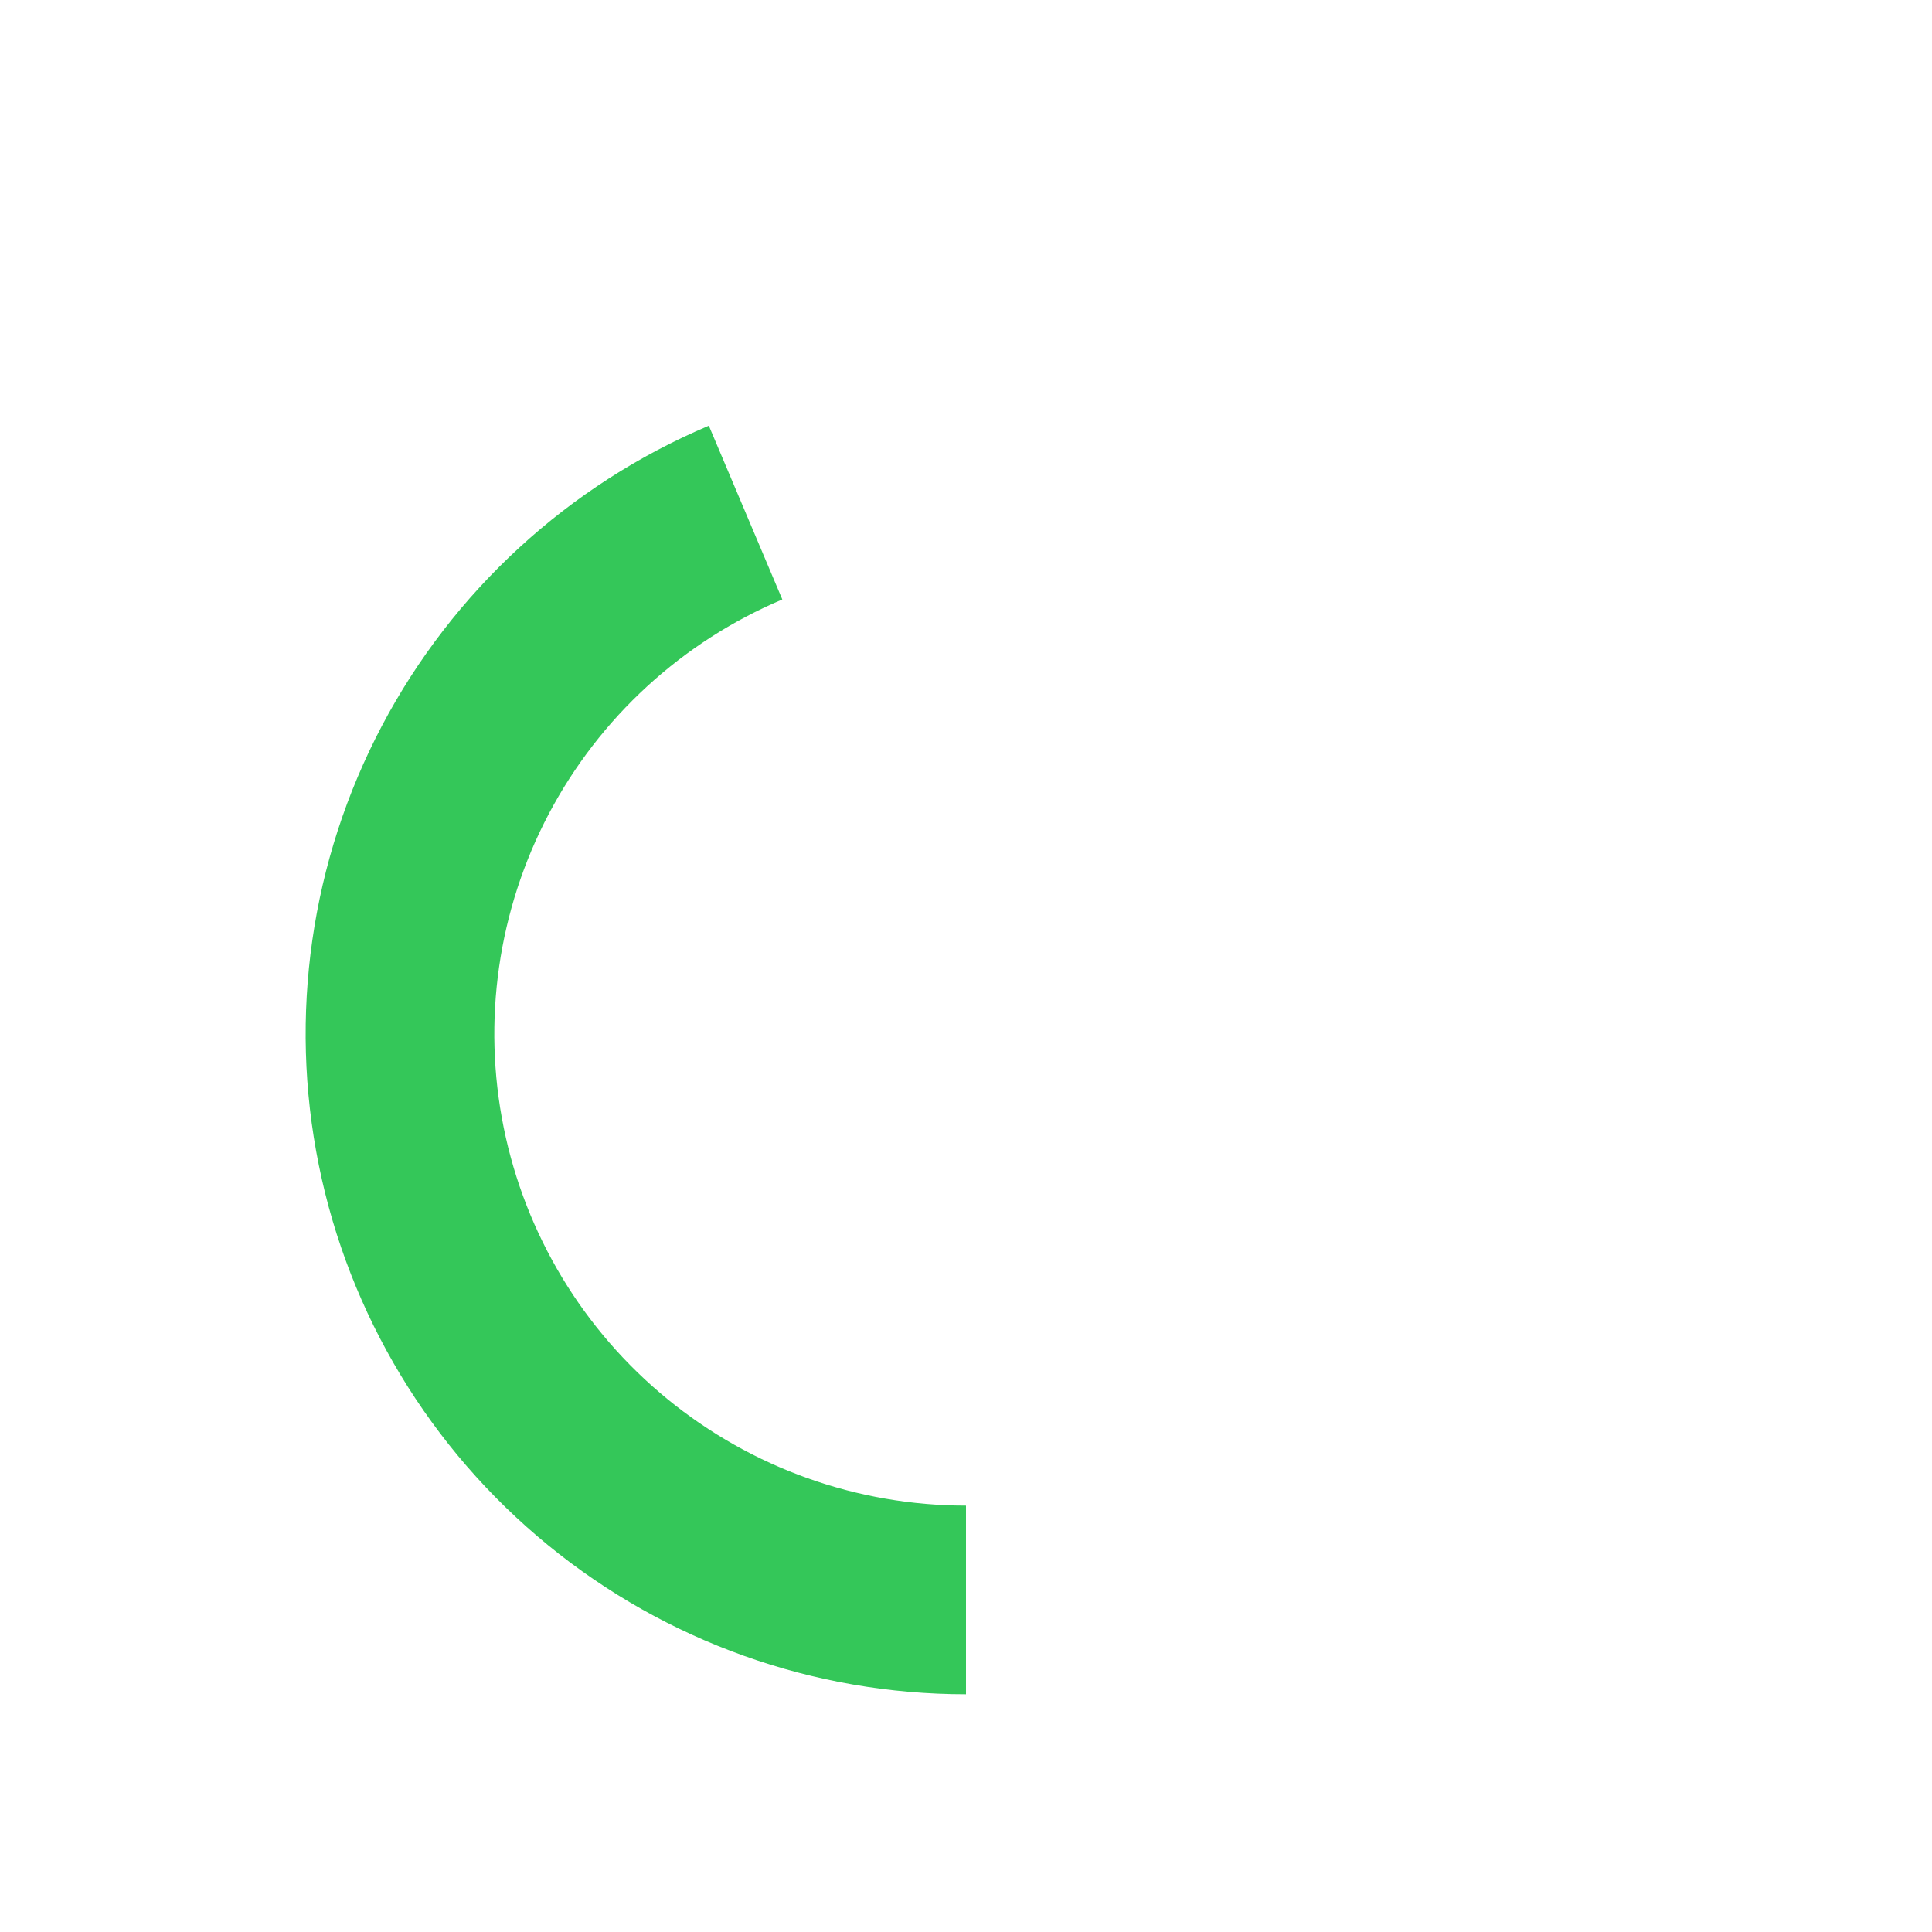
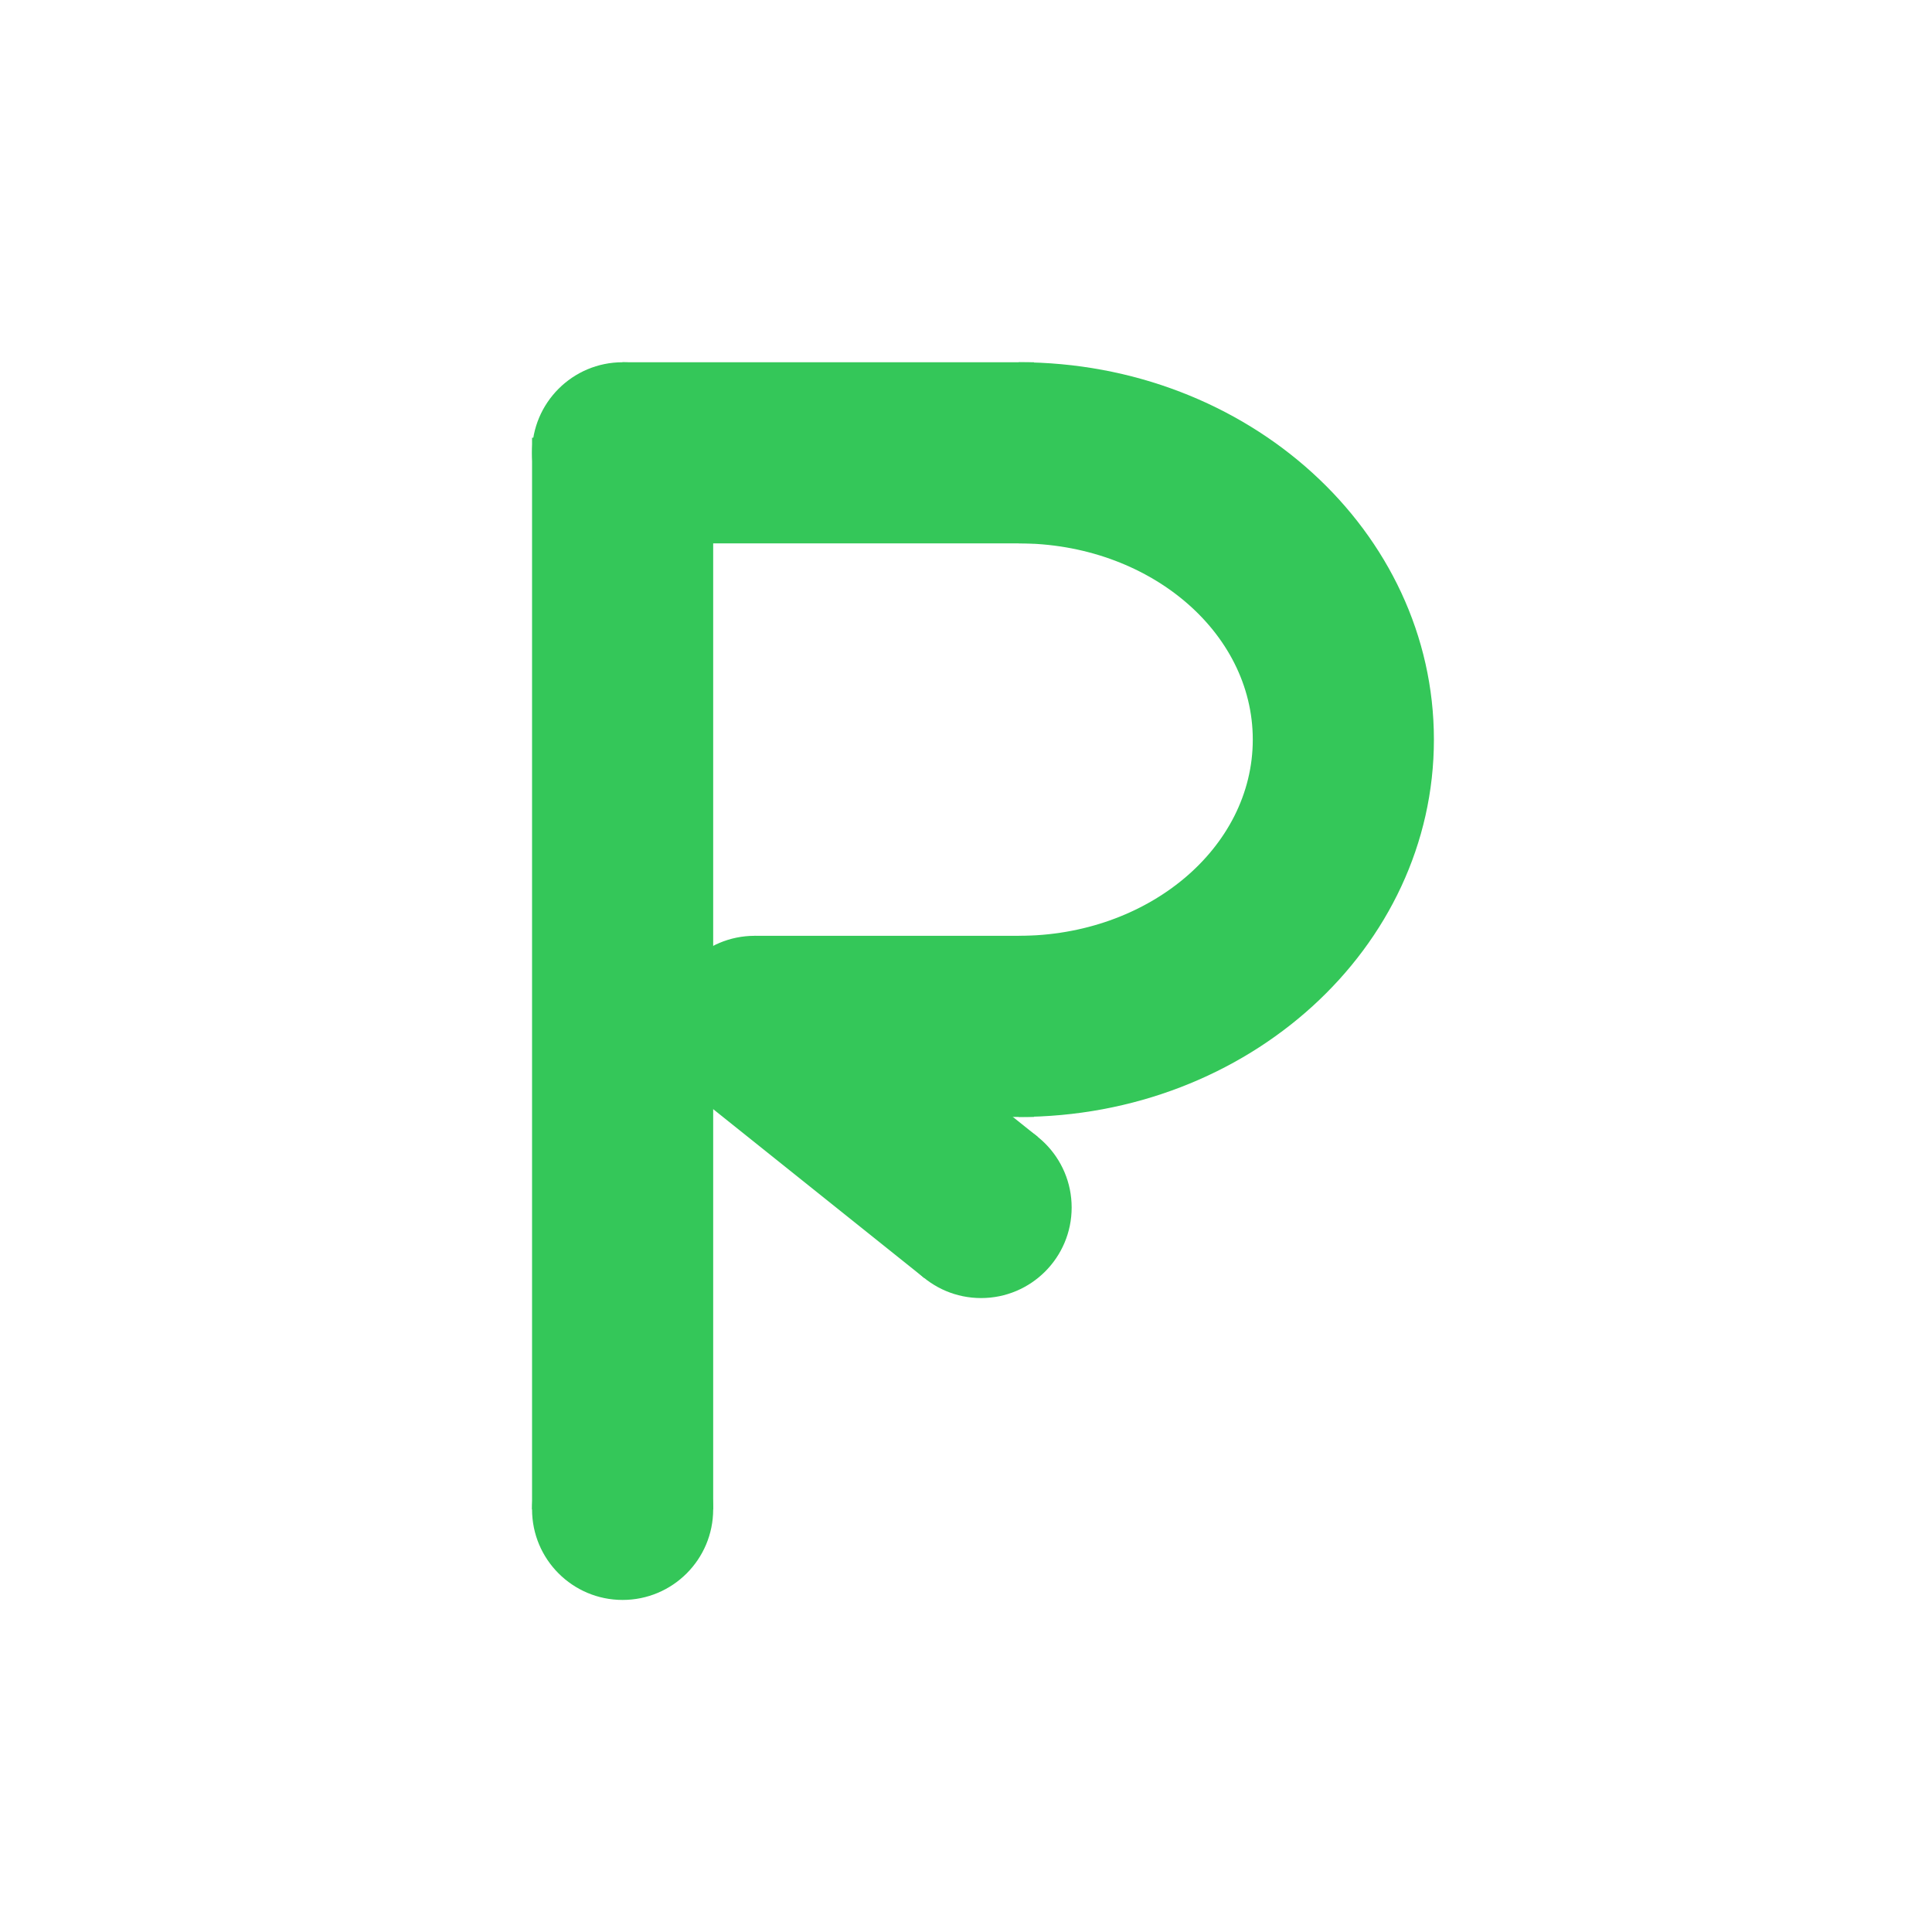
<svg xmlns="http://www.w3.org/2000/svg" width="1024" height="1024" viewBox="0 0 1024 1024">
-   <path d="M512.00 898.00 C431.24 898.00 352.97 870.07 290.46 818.96 C227.94 767.84 185.02 696.68 168.98 617.53 C152.93 538.39 164.75 456.13 202.43 384.70 C240.11 313.28 301.32 257.08 375.70 225.63 L414.65 317.73 C361.52 340.20 317.79 380.34 290.88 431.36 C263.97 482.38 255.52 541.13 266.98 597.67 C278.44 654.20 309.10 705.03 353.75 741.54 C398.41 778.05 454.32 798.00 512.00 798.00 Z" fill="#34C759" />
+   <g fill="#34C759">
+     <rect x="282" y="232" width="96" height="568" />
+     <circle cx="330" cy="800" r="48" />
+     <circle cx="330" cy="240" r="48" />
+     <rect x="330" y="192" width="218" height="96" />
+     <path d="M540 192 A220 200 0 0 1 540 592 L540 496 A124 104 0 0 0 540 288 Z" />
+     <rect x="400" y="496" width="148" height="96" />
+     <circle cx="400" cy="544" r="48" />
+     <path d="M429.99 506.52 L549.99 602.52 L490.01 677.48 L370.01 581.48 Z" />
+     <circle cx="520" cy="640" r="48" />
+   </g>
</svg>
